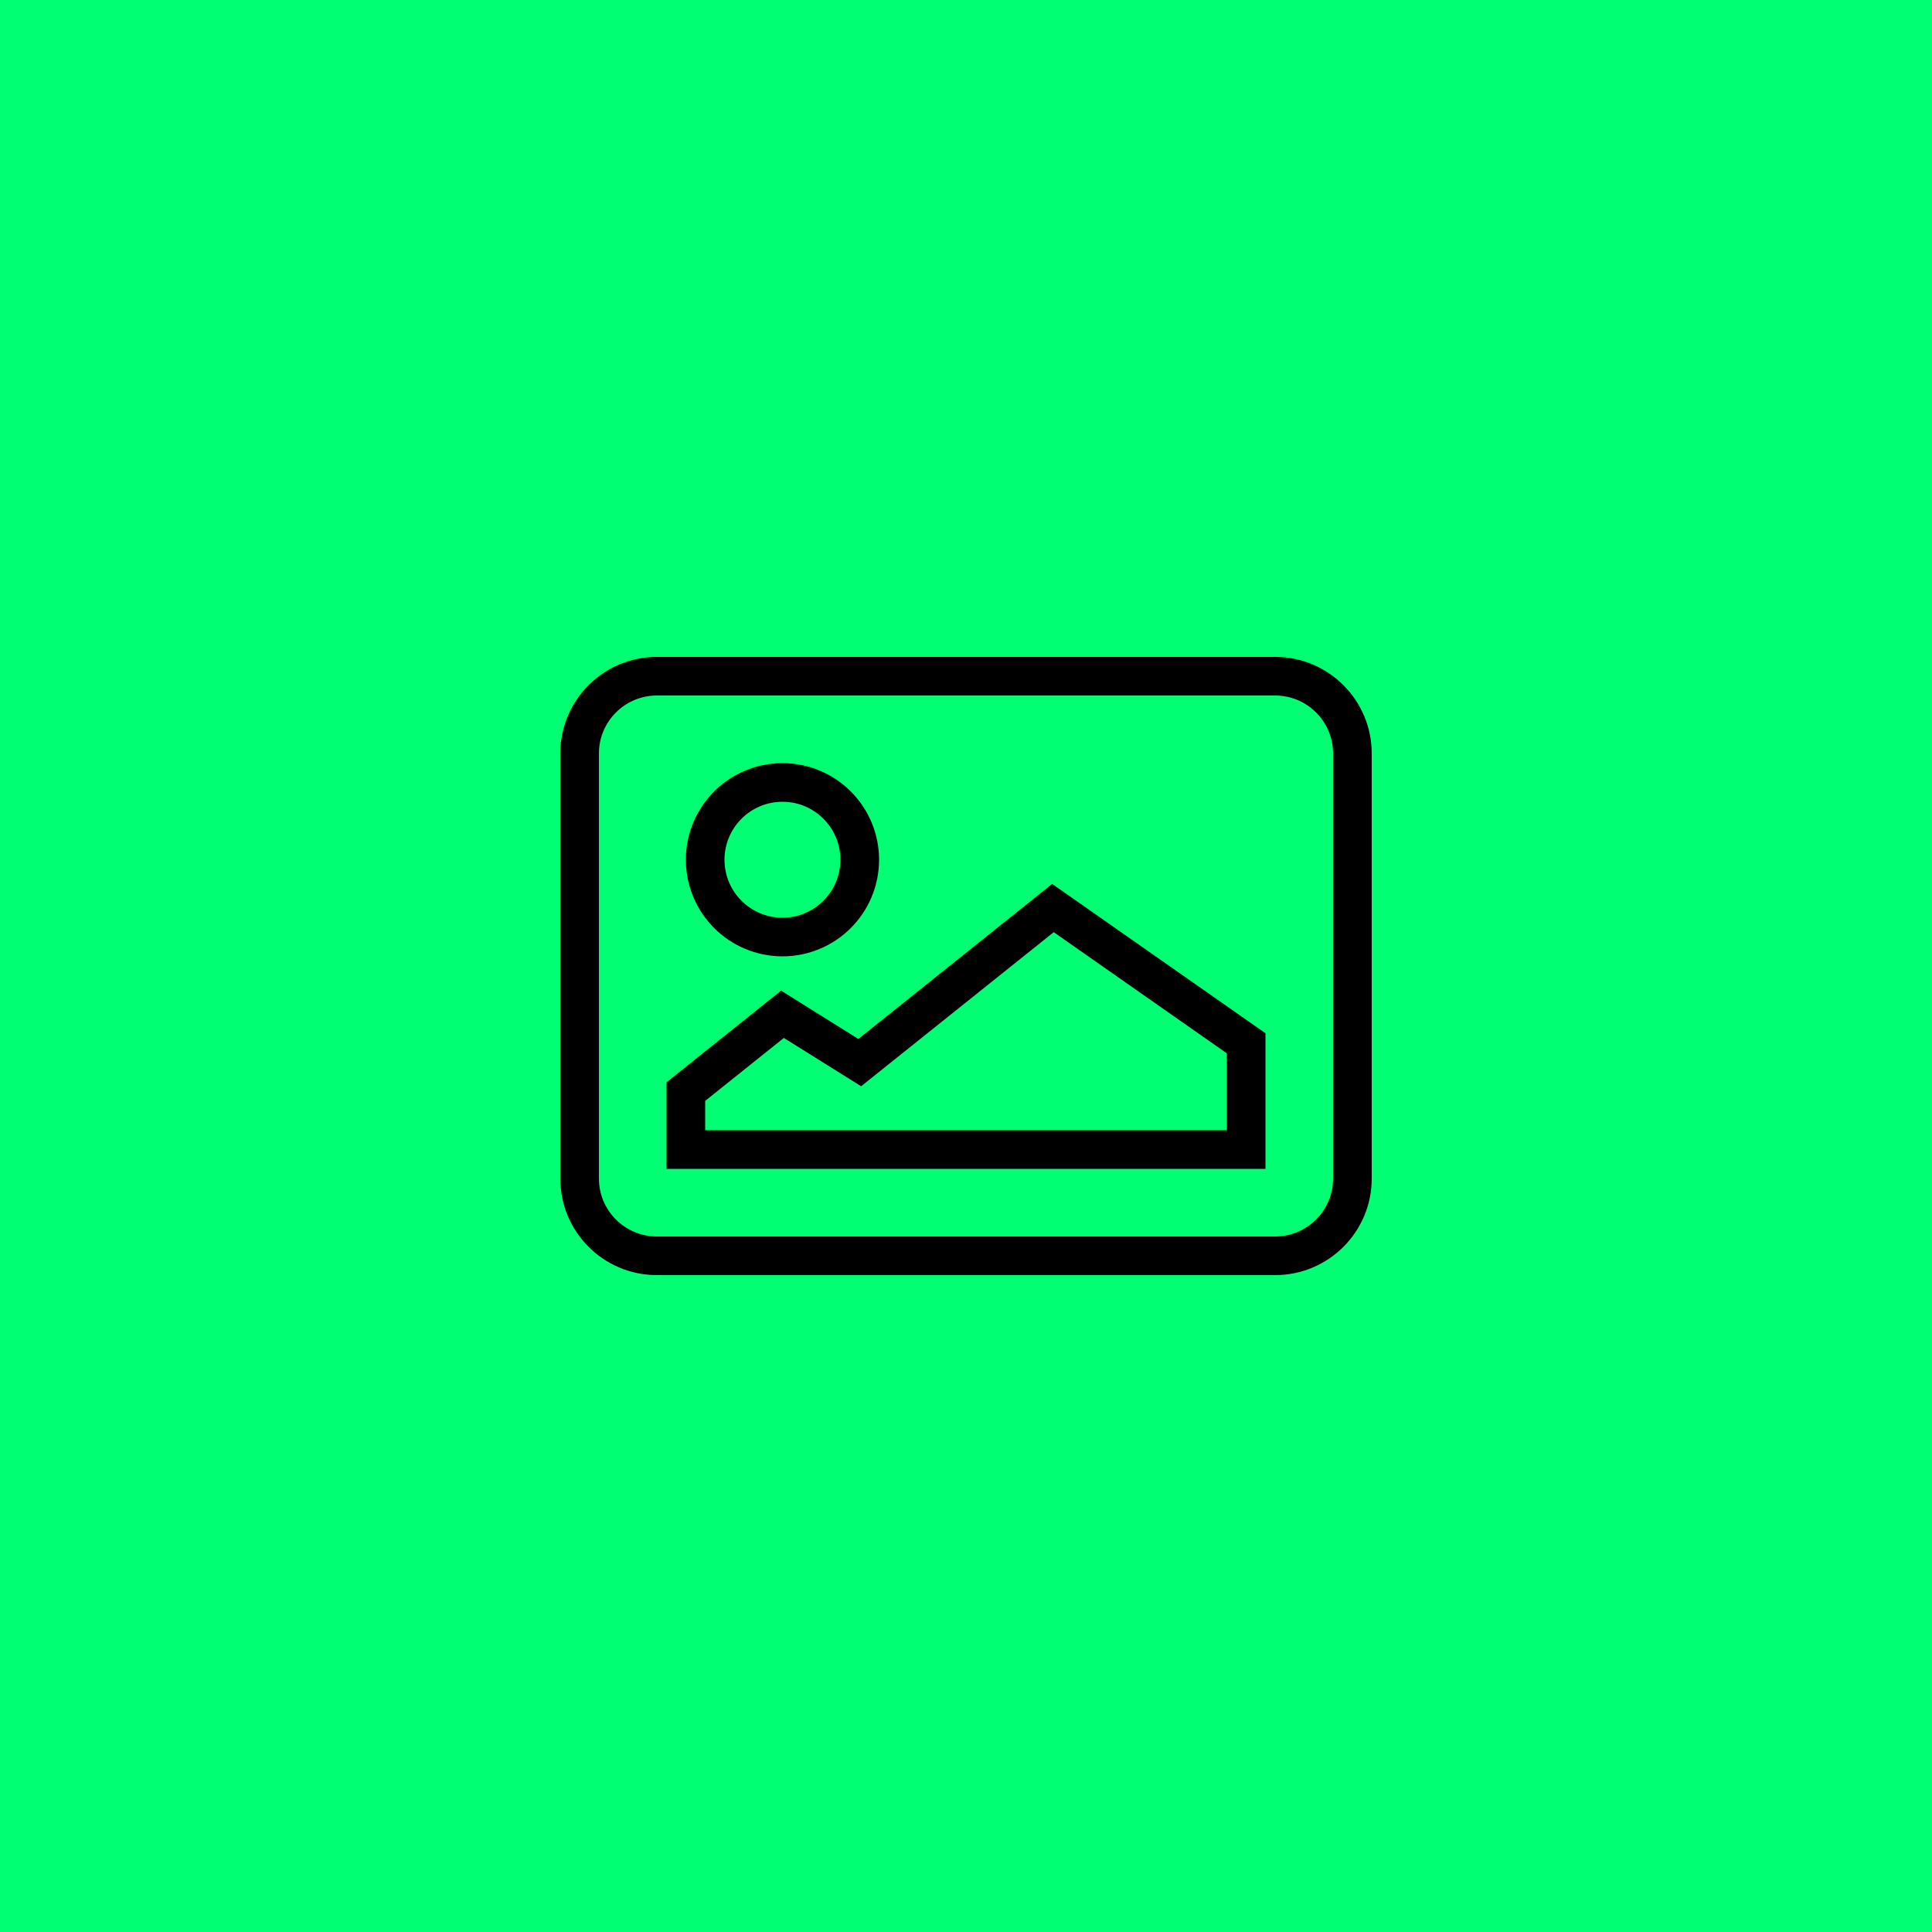
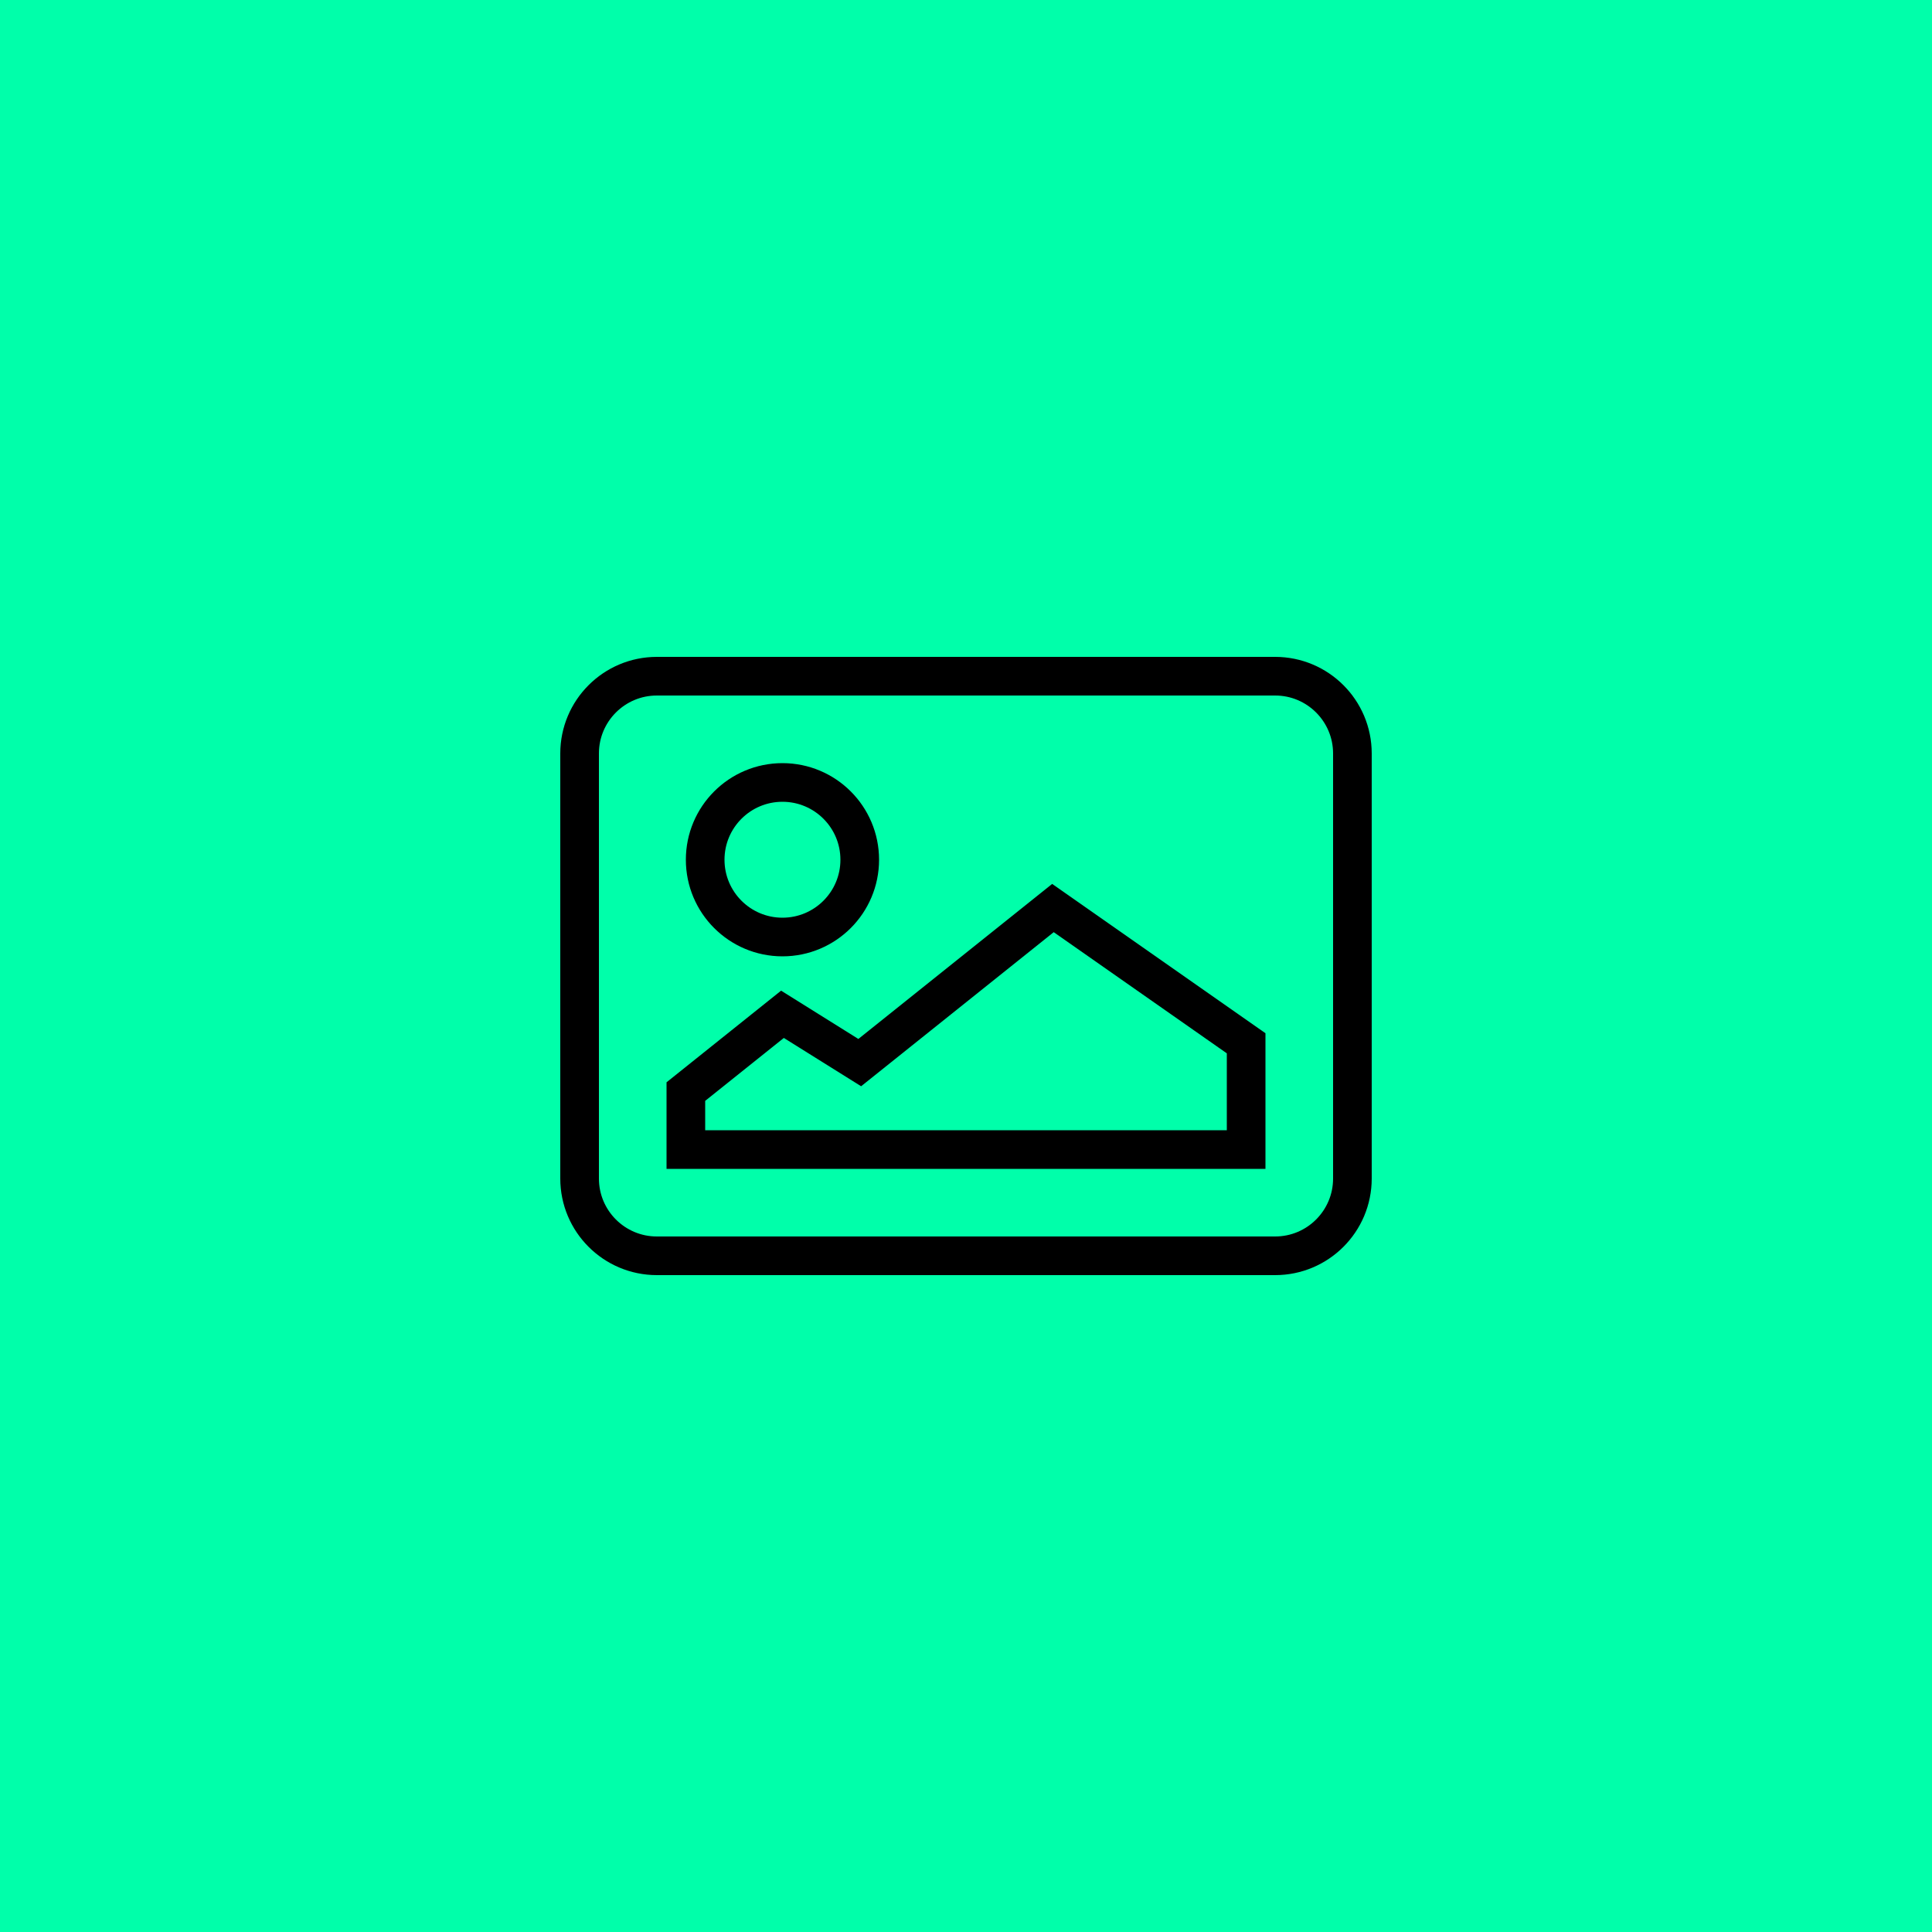
<svg xmlns="http://www.w3.org/2000/svg" width="200" height="200" viewBox="0 0 200 200" fill="none">
-   <rect width="200" height="200" fill="#00FF73" />
+   <rect width="200" height="200" fill="#00FFaa" />
  <path d="M60 78C60 73.582 63.582 70 68 70H132C136.418 70 140 73.582 140 78V122C140 126.418 136.418 130 132 130H68C63.582 130 60 126.418 60 122V78Z" stroke="black" stroke-width="4" />
  <path d="M89 89C89 93.418 85.418 97 81 97C76.582 97 73 93.418 73 89C73 84.582 76.582 81 81 81C85.418 81 89 84.582 89 89Z" stroke="black" stroke-width="4" />
  <path d="M71 113V119H129V108L109 94L89 110L81 105L71 113Z" stroke="black" stroke-width="4" />
</svg>
